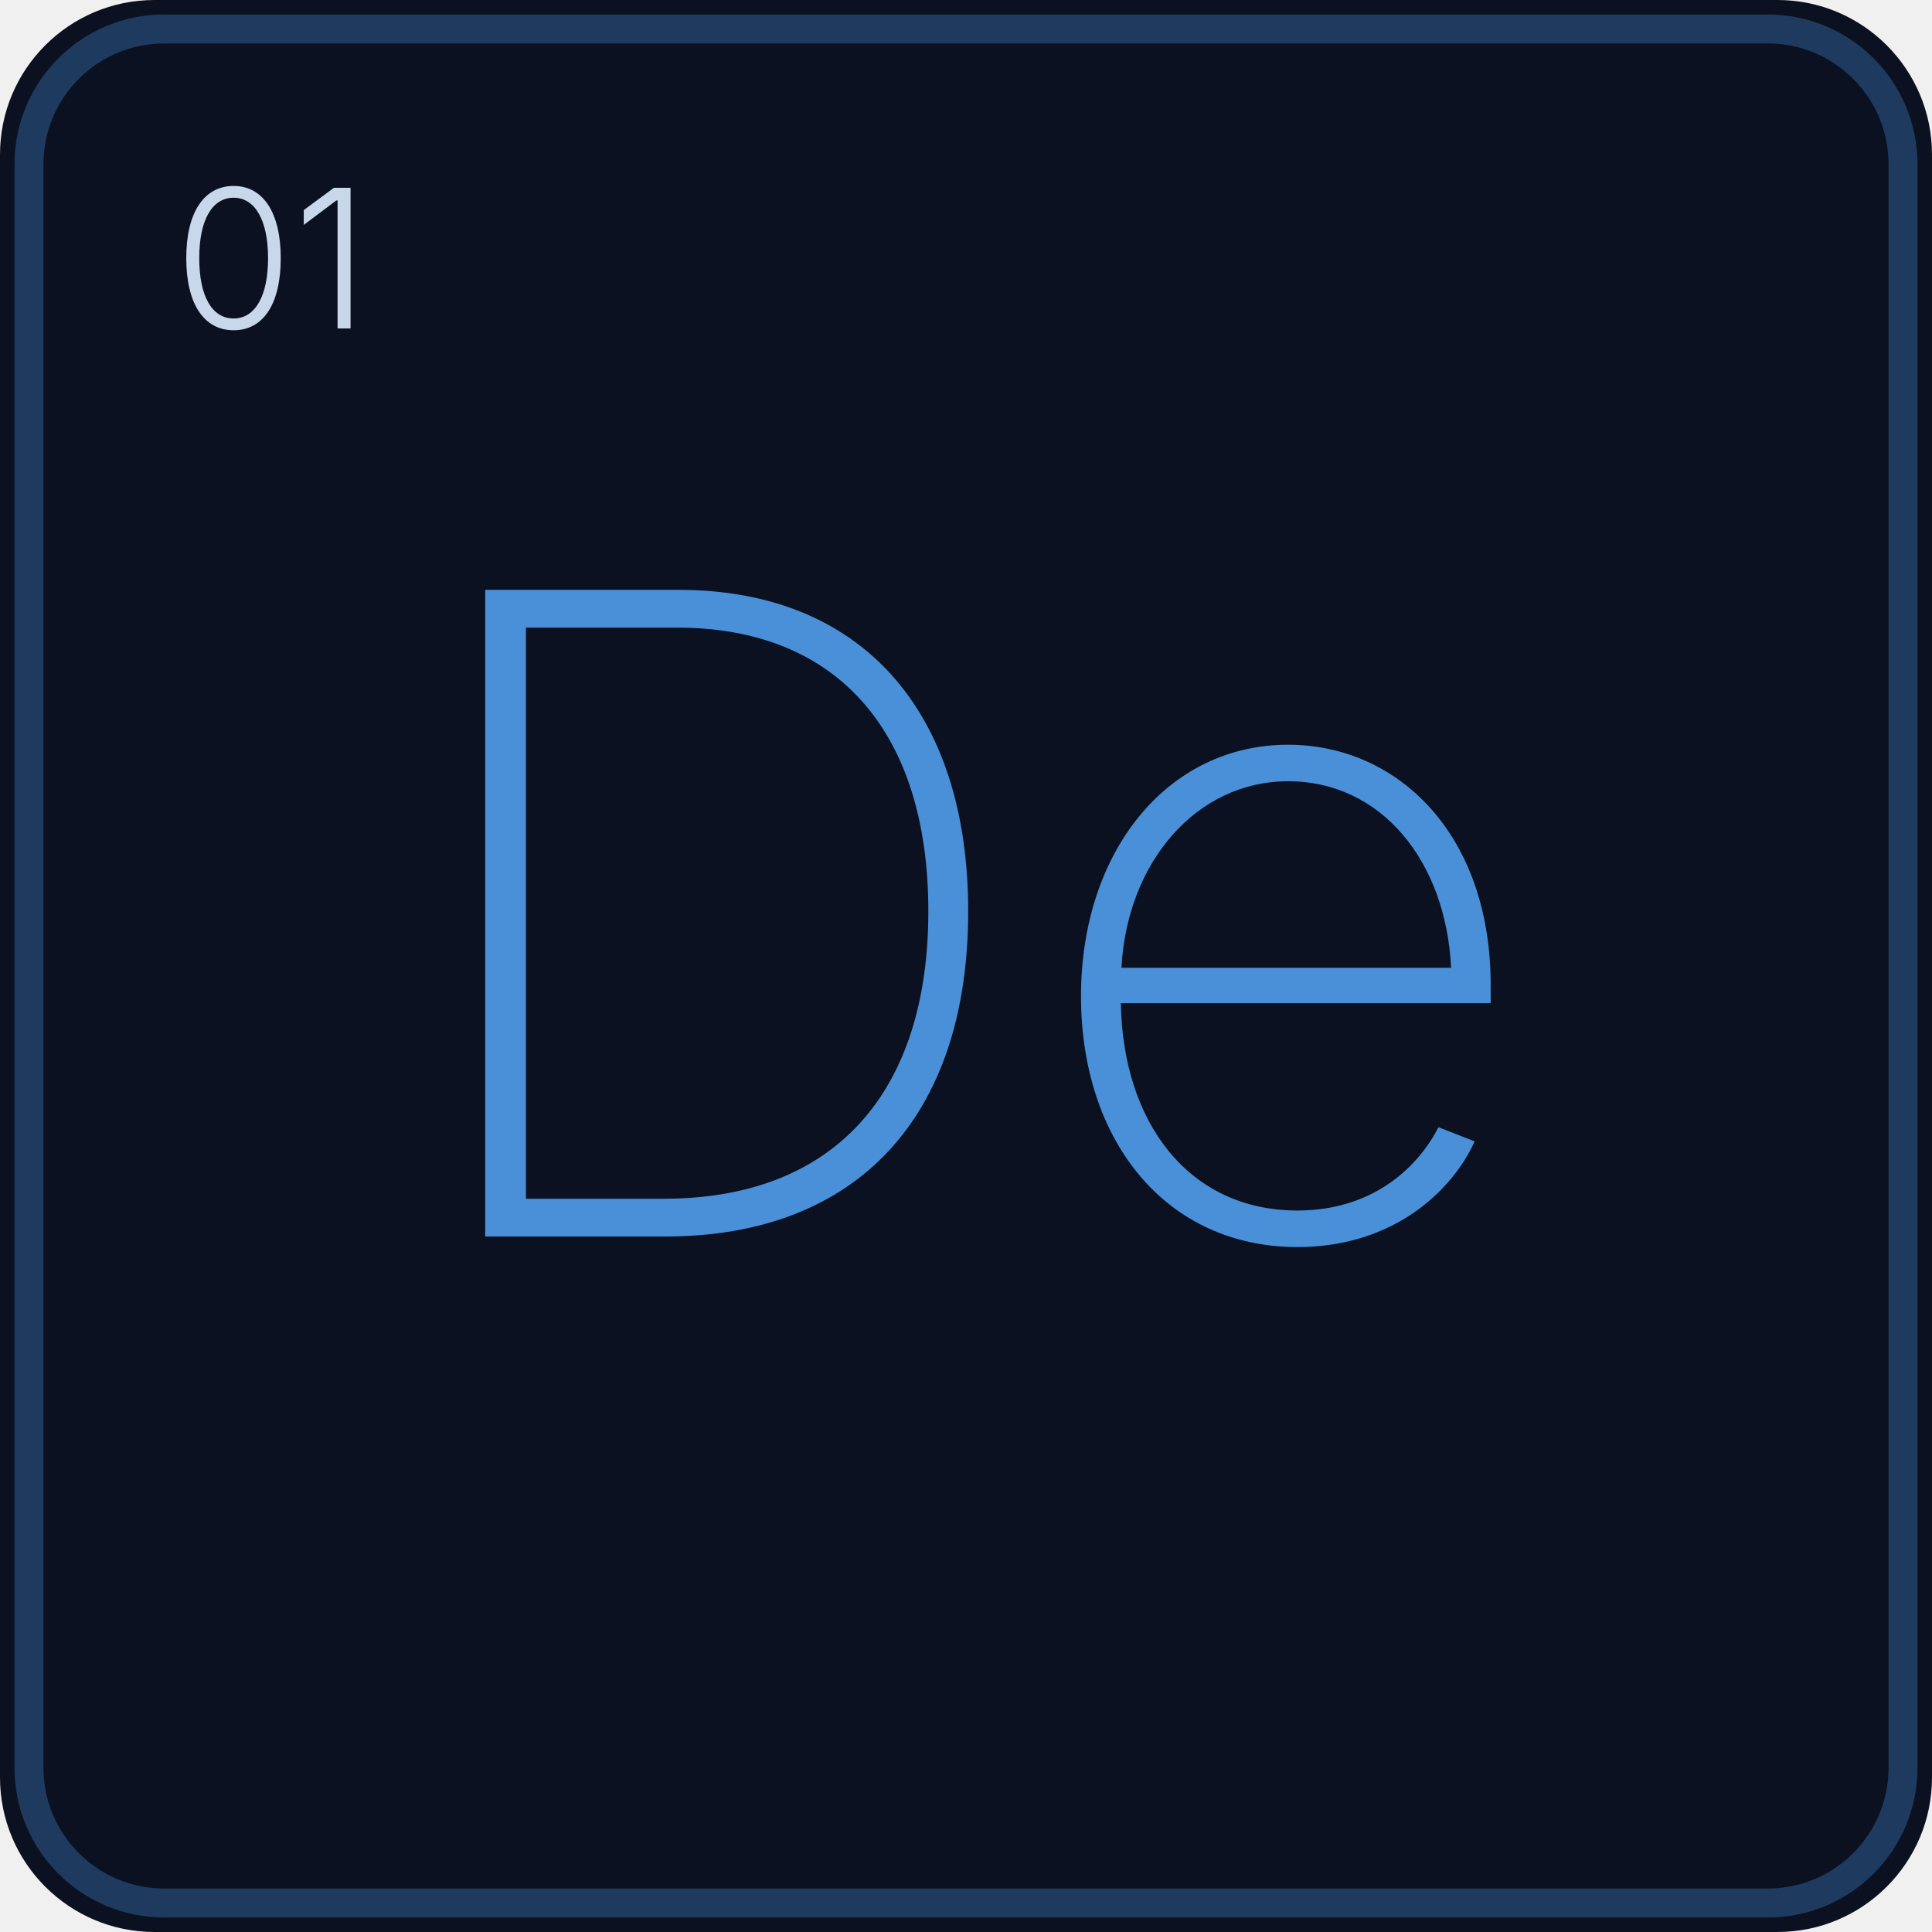
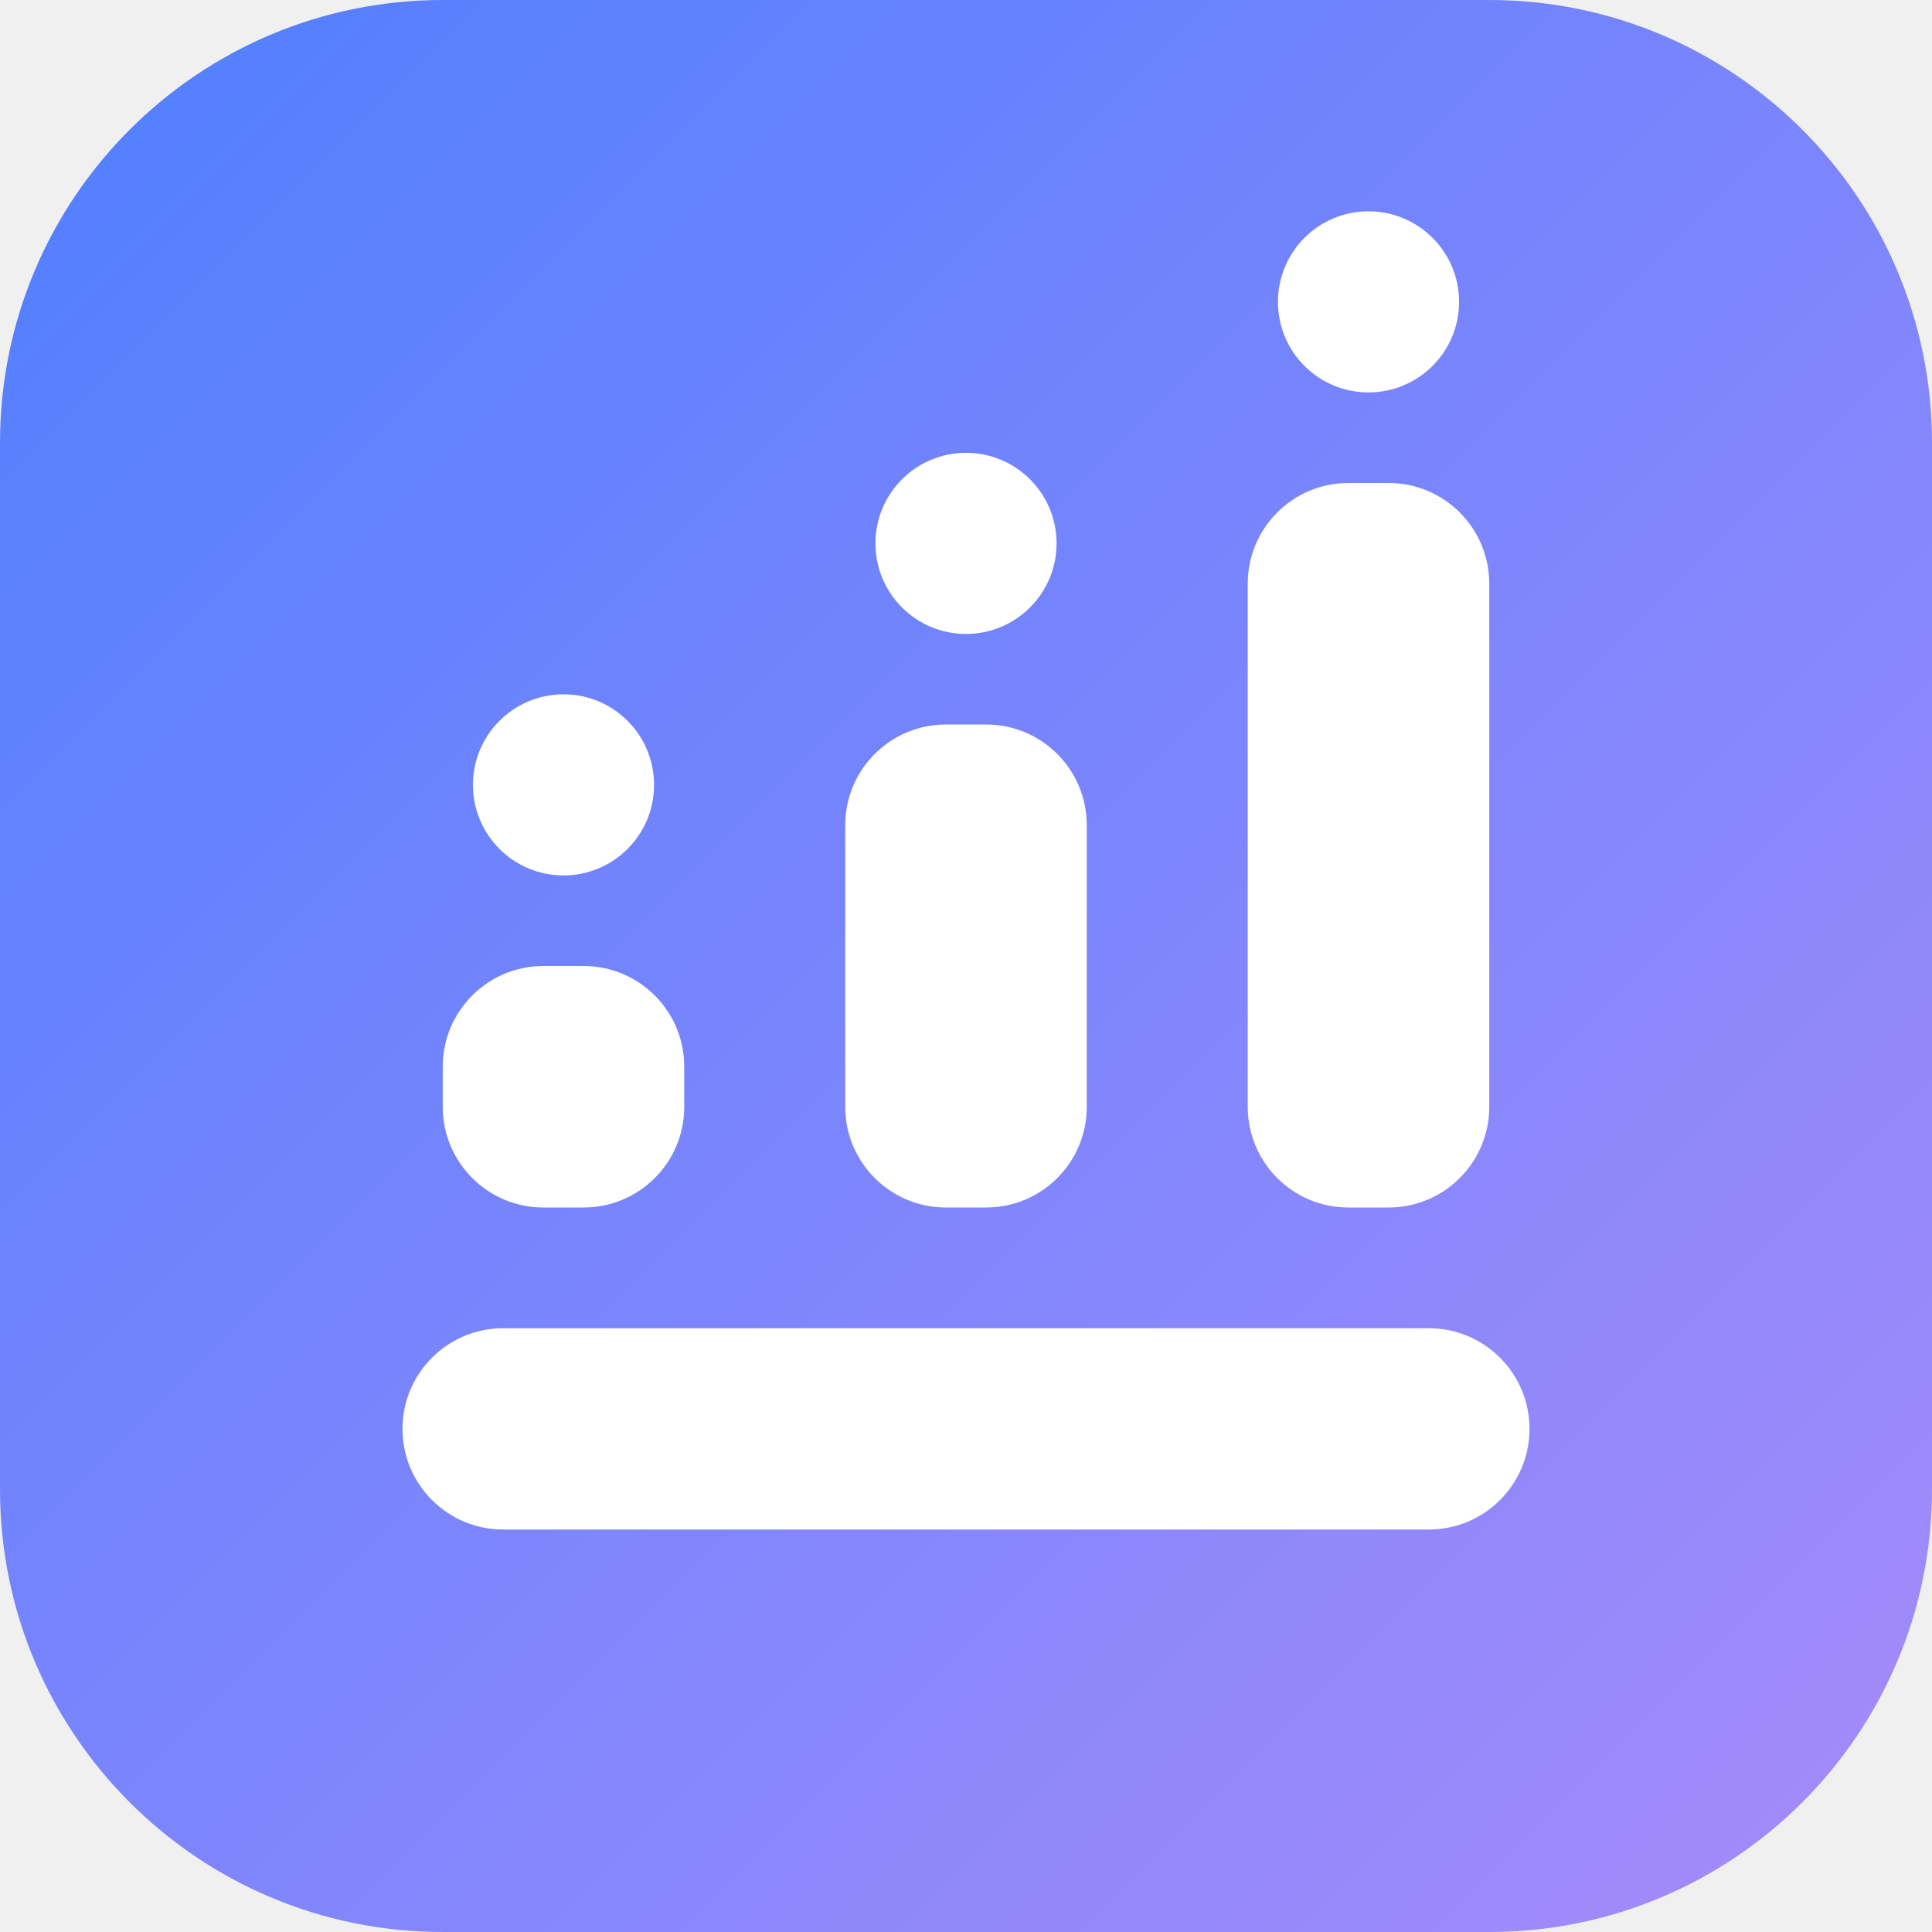
- <svg xmlns="http://www.w3.org/2000/svg" width="100" height="100" viewBox="0 0 100 100" fill="none" aria-label="DynastyEdge">
-   <rect width="100" height="100" rx="8" fill="#0B1120" />
-   <rect x="1.5" y="1.5" width="97" height="97" rx="7" stroke="#1E3A5F" stroke-width="1.5" fill="none" />
-   <text x="9" y="17" font-family="system-ui, -apple-system, sans-serif" font-size="10" font-weight="300" fill="#C8D8EA">01</text>
-   <text x="50" y="64" font-family="system-ui, -apple-system, sans-serif" font-size="46" font-weight="200" fill="#4A90D9" text-anchor="middle">De</text>
+ <svg xmlns="http://www.w3.org/2000/svg" viewBox="0 0 96 96">
+   <defs>
+     <linearGradient id="g" x1="0" y1="0" x2="96" y2="96" gradientUnits="userSpaceOnUse">
+       <stop offset="0" stop-color="#4F7FFF" />
+       <stop offset="1" stop-color="#A78BFA" />
+     </linearGradient>
+   </defs>
+   <rect width="96" height="96" rx="22" fill="url(#g)" />
+   <g fill="#FFFFFF">
+     <circle cx="28" cy="39" r="4.5" />
+     <circle cx="48" cy="27" r="4.5" />
+     <circle cx="68" cy="15" r="4.5" />
+     <rect x="22" y="48" width="12" height="12" rx="5" />
+     <rect x="42" y="36" width="12" height="24" rx="5" />
+     <rect x="62" y="24" width="12" height="36" rx="5" />
+     <rect x="20" y="66" width="56" height="10" rx="5" />
+   </g>
</svg>
